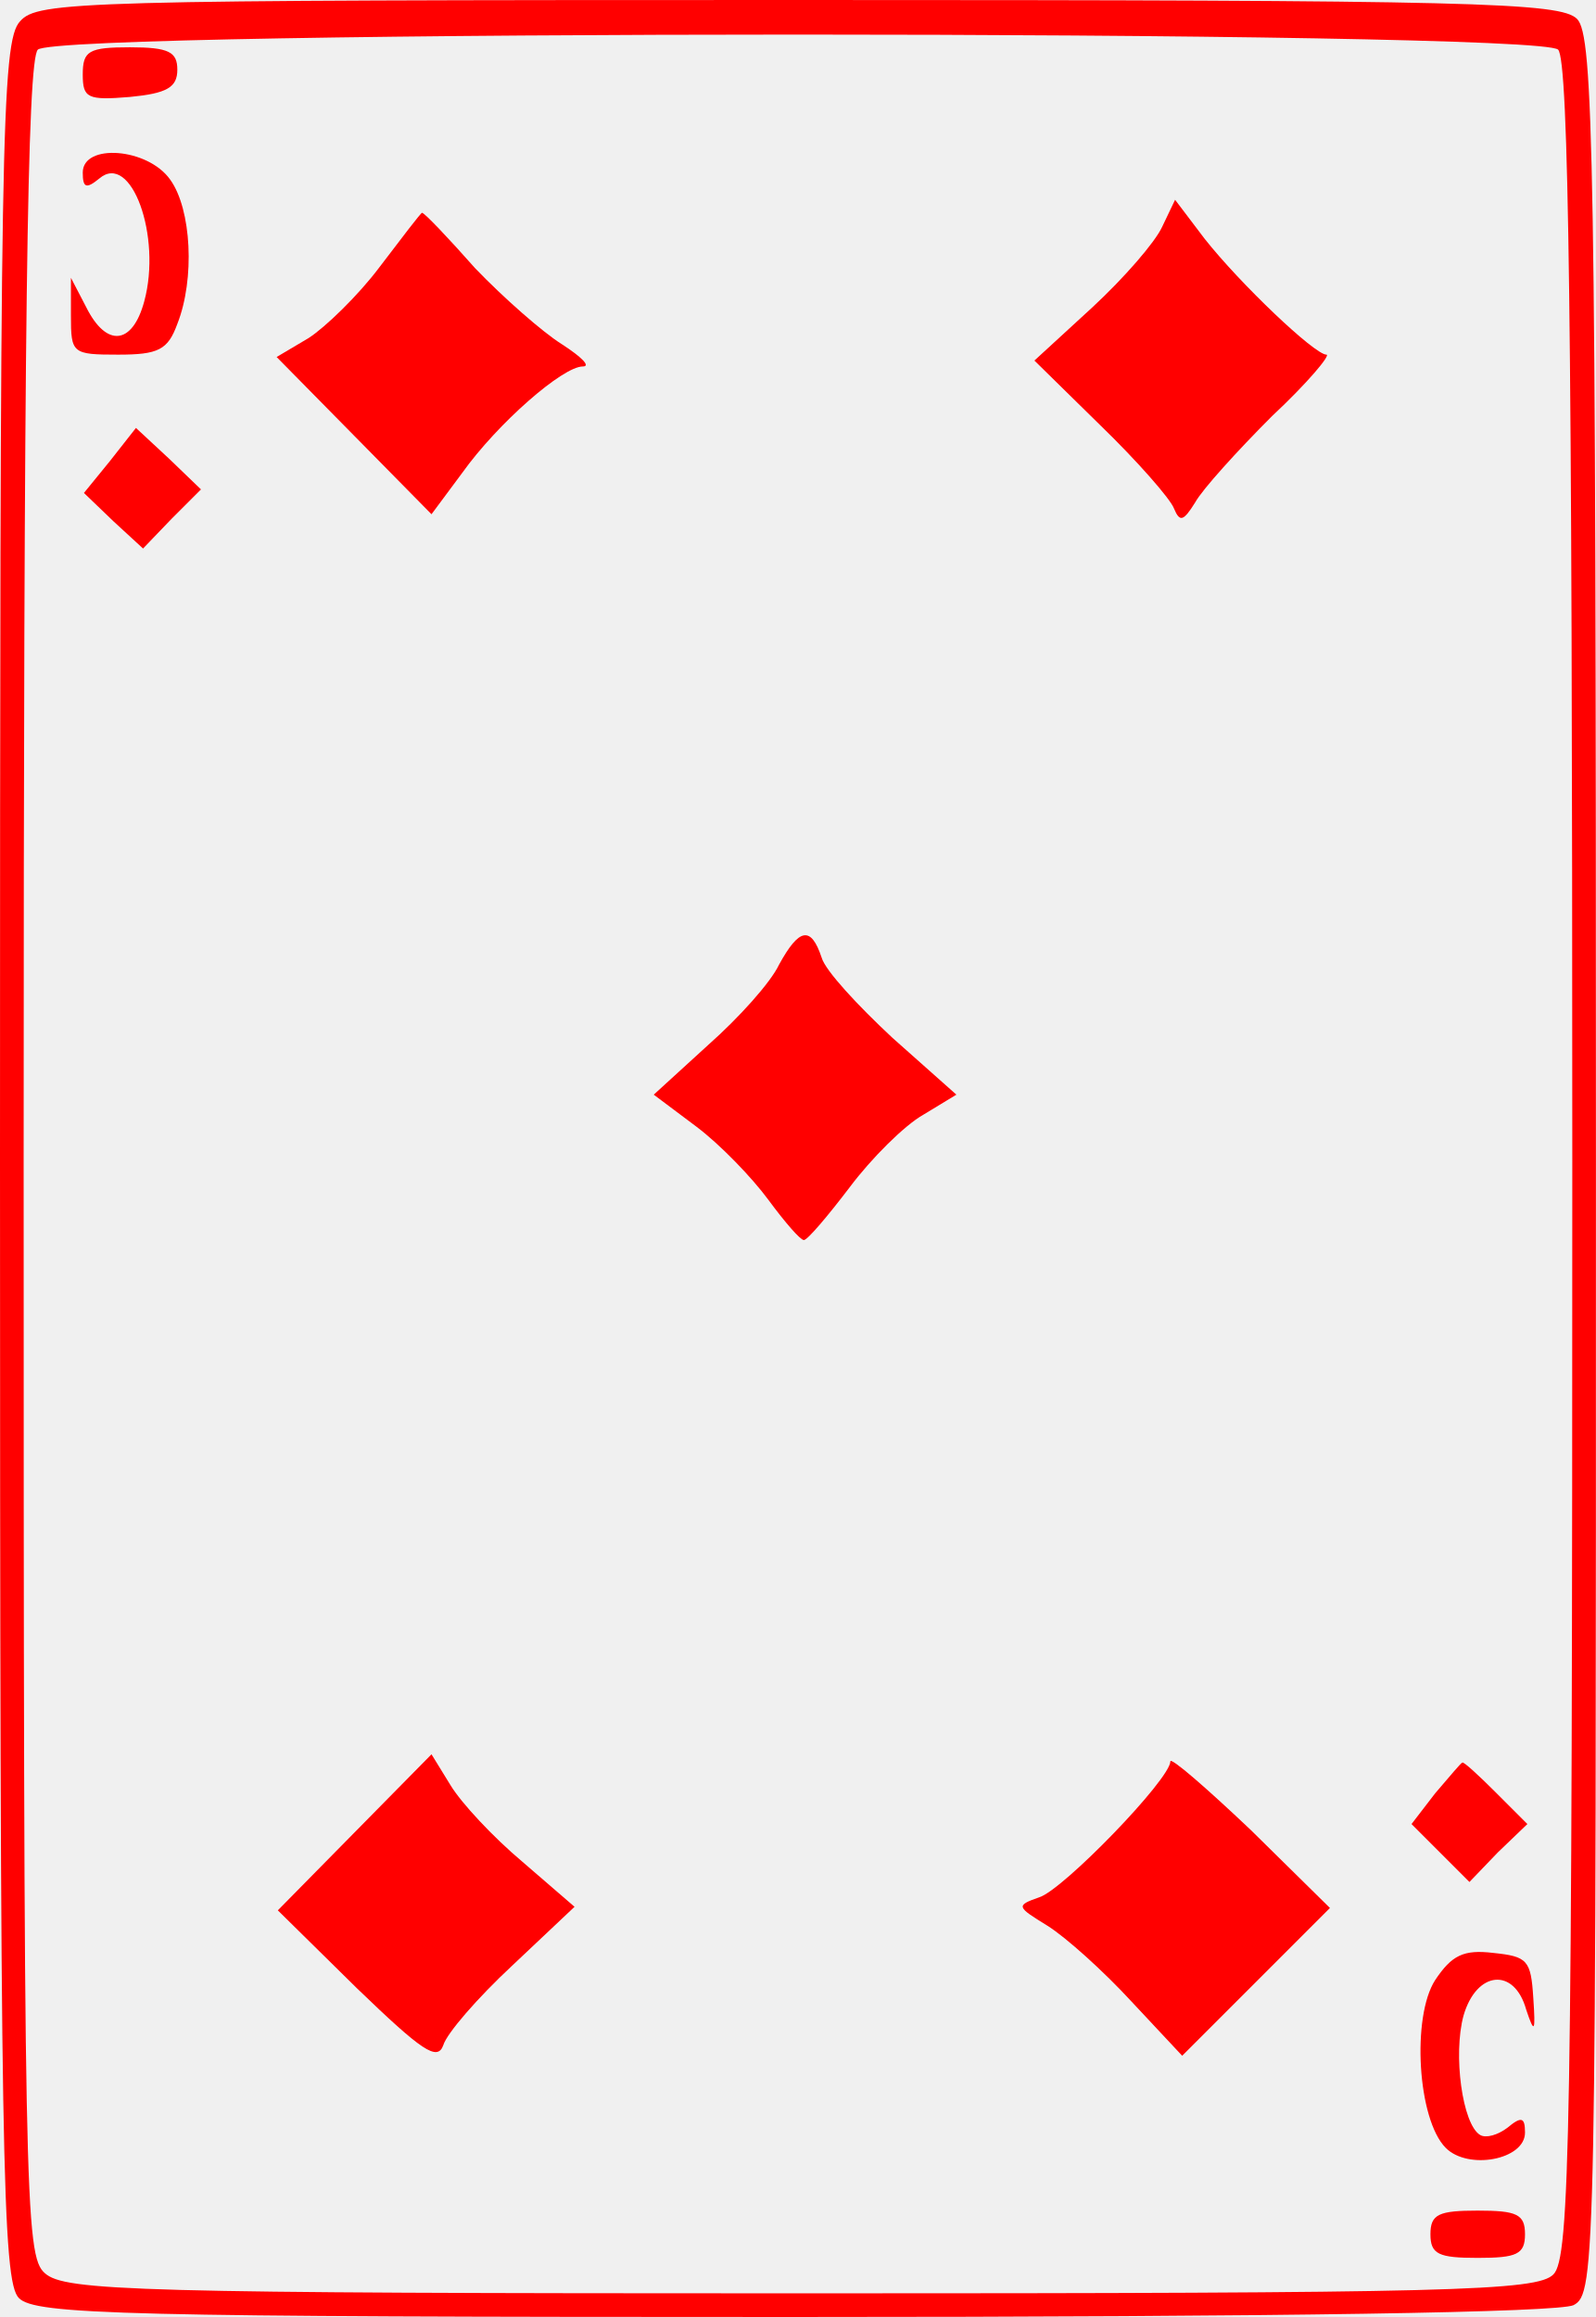
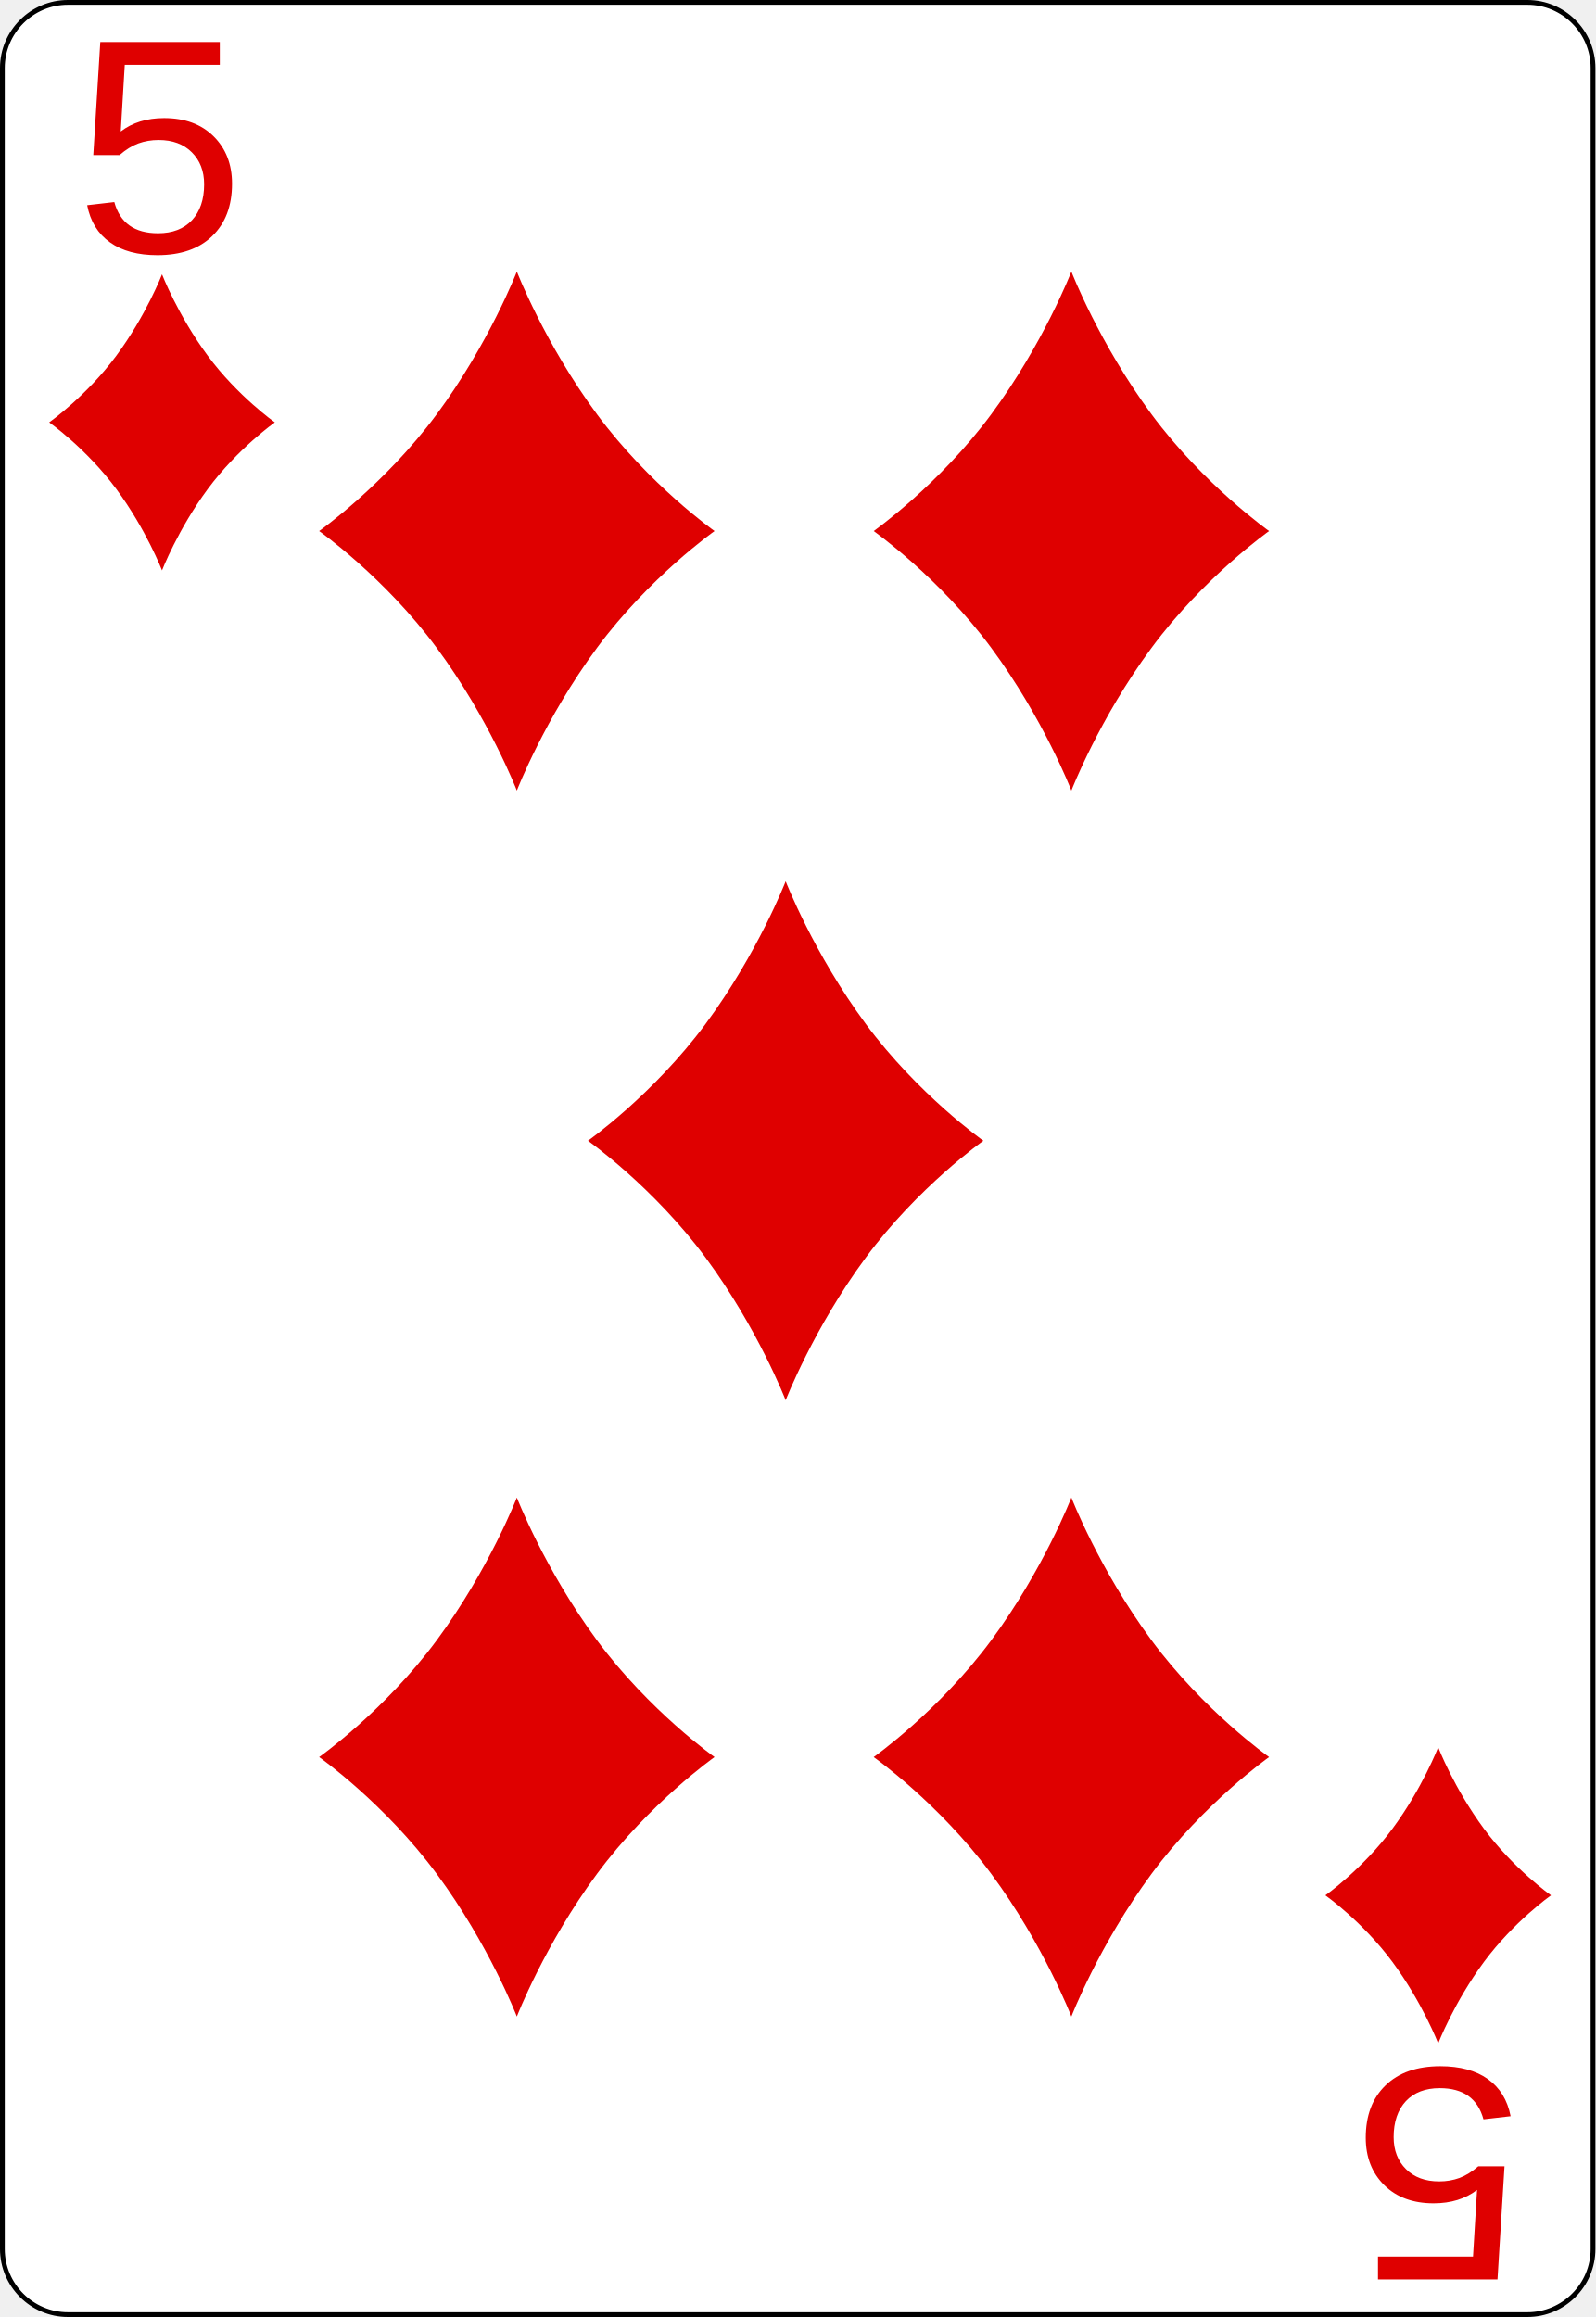
- <svg xmlns="http://www.w3.org/2000/svg" version="1.0" width="135pt" height="196pt" viewBox="0 0 135 196" preserveAspectRatio="xMidYMid meet">
-   <g transform="translate(0,196) scale(0.1,-0.1)" fill="#FF0000" stroke="none">
-     <path d="M17 1942 c-16 -17 -17 -98 -17 -965 0 -846 2 -947 16 -961 14 -14 87 -16 655 -16 422 0 647 4 660 10 19 10 19 32 19 965 0 854 -2 955 -16 969 -14 14 -87 16 -658 16 -610 0 -644 -1 -659 -18z m1301 -24 c9 -9 12 -231 12 -939 0 -830 -2 -929 -16 -943 -14 -14 -85 -16 -636 -16 -564 0 -623 2 -640 17 -17 15 -18 58 -18 943 0 707 3 929 12 938 17 17 1269 17 1286 0z" />
-     <path d="M70 1897 c0 -20 4 -22 40 -19 31 3 40 8 40 23 0 15 -7 19 -40 19 -35 0 -40 -3 -40 -23z" />
-     <path d="M70 1814 c0 -13 3 -14 14 -5 27 23 53 -49 38 -104 -10 -37 -32 -39 -49 -5 l-13 25 0 -32 c0 -32 1 -33 40 -33 34 0 42 4 50 26 15 38 12 97 -6 122 -19 27 -74 31 -74 6z" />
-     <path d="M983 1768 c-6 -13 -32 -43 -59 -68 l-49 -45 56 -55 c31 -30 59 -62 62 -70 5 -12 8 -11 18 5 6 11 36 44 65 73 30 28 50 52 46 52 -10 0 -73 60 -103 98 l-25 33 -11 -23z" />
-     <path d="M321 1734 c-18 -24 -46 -51 -60 -60 l-27 -16 66 -67 65 -66 26 35 c30 42 85 90 102 90 7 0 -1 8 -18 19 -16 10 -49 39 -73 64 -23 26 -43 47 -45 47 -1 0 -17 -21 -36 -46z" />
-     <path d="M93 1570 l-22 -27 25 -24 25 -23 24 25 25 25 -27 26 -28 26 -22 -28z" />
-     <path d="M659 1144 c-7 -15 -34 -45 -60 -68 l-46 -42 36 -27 c20 -15 47 -43 61 -62 14 -19 27 -34 30 -34 3 0 20 20 39 45 18 24 46 52 62 61 l28 17 -54 48 c-29 27 -57 57 -60 68 -9 27 -19 25 -36 -6z" />
-     <path d="M300 410 l-65 -66 67 -66 c55 -53 68 -62 73 -48 3 10 29 40 58 67 l53 50 -44 38 c-25 21 -52 50 -61 65 l-16 26 -65 -66z" />
-     <path d="M990 470 c0 -15 -91 -109 -111 -115 -20 -7 -19 -8 7 -24 16 -10 48 -39 71 -64 l43 -46 62 62 63 63 -67 66 c-38 36 -68 62 -68 58z" />
-     <path d="M1214 443 l-20 -26 24 -24 25 -25 24 25 25 24 -27 27 c-14 14 -27 26 -28 25 -1 0 -11 -12 -23 -26z" />
-     <path d="M1214 285 c-20 -31 -15 -118 9 -142 19 -19 67 -10 67 13 0 13 -3 14 -15 4 -8 -6 -18 -9 -23 -6 -15 9 -23 68 -14 101 11 38 43 41 53 5 7 -21 8 -19 6 10 -2 32 -5 35 -34 38 -25 3 -35 -2 -49 -23z" />
-     <path d="M1210 70 c0 -17 7 -20 40 -20 33 0 40 3 40 20 0 17 -7 20 -40 20 -33 0 -40 -3 -40 -20z" />
+ <svg xmlns="http://www.w3.org/2000/svg" xmlns:xlink="http://www.w3.org/1999/xlink" width="167.087pt" height="242.667pt" viewBox="0 0 167.087 242.667" xml:space="preserve" id="svg2" version="1.1">
+   <defs id="defs41">
+     <radialGradient xlink:href="#linearGradient3773" id="radialGradient3781" cx="-0.158" cy="-8.835" fx="-0.158" fy="-8.835" r="8" gradientTransform="matrix(-1.584269,-0.02349808,0.03071979,-2.477574,-0.2485638,-26.71351)" gradientUnits="userSpaceOnUse" />
+     <linearGradient id="linearGradient3773">
+       <stop style="stop-color:#000000;stop-opacity:1;" offset="0" id="stop3775" />
+       <stop style="stop-color:#000000;stop-opacity:0.649;" offset="1" id="stop3777" />
+     </linearGradient>
+     <radialGradient xlink:href="#linearGradient3773" id="radialGradient3957" cx="-0.158" cy="-8.835" fx="-0.158" fy="-8.835" r="8" gradientTransform="matrix(-1.584269,-0.02349808,0.03071979,-2.477574,-0.2485638,-26.71351)" gradientUnits="userSpaceOnUse" />
+     <linearGradient id="linearGradient3959">
+       <stop style="stop-color:#000000;stop-opacity:1;" offset="0" id="stop3961" />
+       <stop style="stop-color:#000000;stop-opacity:0.649;" offset="1" id="stop3963" />
+     </linearGradient>
+     <radialGradient r="81.903" fy="509.476" fx="168.025" cy="509.476" cx="168.025" gradientTransform="matrix(1.25656,-0.7774064,0.3366382,0.5361257,-221.2021,359.2426)" gradientUnits="userSpaceOnUse" id="radialGradient3975" xlink:href="#linearGradient3784-4" />
+     <linearGradient id="linearGradient3784-4">
+       <stop style="stop-color:#ffffff;stop-opacity:0.435;" offset="0" id="stop3786-8" />
+       <stop style="stop-color:#000000;stop-opacity:0;" offset="1" id="stop3788-6" />
+     </linearGradient>
+     <radialGradient xlink:href="#linearGradient3784-4-5" id="radialGradient3929" gradientUnits="userSpaceOnUse" gradientTransform="matrix(1.25656,-0.7774064,0.3366382,0.5361257,-221.2021,359.2426)" cx="168.025" cy="509.476" fx="168.025" fy="509.476" r="81.903" />
+     <linearGradient id="linearGradient3784-4-5">
+       <stop style="stop-color:#ffffff;stop-opacity:0.489;" offset="0" id="stop3786-8-0" />
+       <stop style="stop-color:#000000;stop-opacity:0;" offset="1" id="stop3788-6-3" />
+     </linearGradient>
+     <radialGradient xlink:href="#linearGradient3784-4-1" id="radialGradient3927" gradientUnits="userSpaceOnUse" gradientTransform="matrix(1.25656,-0.7774064,0.3366382,0.5361257,-221.2021,359.2426)" cx="168.025" cy="509.476" fx="168.025" fy="509.476" r="81.903" />
+     <linearGradient id="linearGradient3784-4-1">
+       <stop style="stop-color:#ffffff;stop-opacity:0.237;" offset="0" id="stop3786-8-03" />
+       <stop style="stop-color:#000000;stop-opacity:0;" offset="1" id="stop3788-6-6" />
+     </linearGradient>
+     <linearGradient id="linearGradient3768">
+       <stop style="stop-color:#df0000;stop-opacity:1;" offset="0" id="stop3770" />
+       <stop style="stop-color:#df0000;stop-opacity:0.672;" offset="1" id="stop3772" />
+     </linearGradient>
+     <linearGradient id="linearGradient3784-4-6">
+       <stop style="stop-color:#ffffff;stop-opacity:0.313;" offset="0" id="stop3786-8-8" />
+       <stop style="stop-color:#000000;stop-opacity:0;" offset="1" id="stop3788-6-8" />
+     </linearGradient>
+     <radialGradient r="81.903" fy="492.632" fx="159.354" cy="492.632" cx="159.354" gradientTransform="matrix(1.089478,-0.715138,0.4464527,0.6562658,-244.9333,290.9185)" gradientUnits="userSpaceOnUse" id="radialGradient4013-8" xlink:href="#linearGradient3784-4-2" />
+     <linearGradient id="linearGradient3784-4-2">
+       <stop style="stop-color:#ffffff;stop-opacity:0.29;" offset="0" id="stop3786-8-1" />
+       <stop style="stop-color:#000000;stop-opacity:0;" offset="1" id="stop3788-6-5" />
+     </linearGradient>
+     <linearGradient id="linearGradient2984">
+       <stop style="stop-color:#df0000;stop-opacity:1;" offset="0" id="stop2986" />
+       <stop style="stop-color:#df0000;stop-opacity:0.641;" offset="1" id="stop2988" />
+     </linearGradient>
+     <linearGradient id="linearGradient3784-4-4">
+       <stop style="stop-color:#ffffff;stop-opacity:0.435;" offset="0" id="stop3786-8-8-2" />
+       <stop style="stop-color:#000000;stop-opacity:0;" offset="1" id="stop3788-6-1" />
+     </linearGradient>
+     <radialGradient r="81.903" fy="511.223" fx="171.487" cy="511.223" cx="171.487" gradientTransform="matrix(1.152989,-0.6739155,0.3948202,0.6754904,-233.6326,270.4008)" gradientUnits="userSpaceOnUse" id="radialGradient3100" xlink:href="#linearGradient3784-4-4" />
+     <radialGradient xlink:href="#linearGradient2984" id="radialGradient3137" gradientUnits="userSpaceOnUse" gradientTransform="matrix(-1.122416,0.00551393,-0.00908973,-1.85031,-0.0293938,-10.2277)" cx="1.6632675e-13" cy="-3.234" fx="1.6632675e-13" fy="-3.234" r="8" />
+   </defs>
+   <g id="Layer_x0020_1" style="fill-rule:nonzero;clip-rule:nonzero;stroke:#000000;stroke-miterlimit:4;">
+     <path style="fill:#FFFFFF;stroke-width:0.5;" d="M166.837,235.548c0,3.777-3.087,6.869-6.871,6.869H7.111c-3.775,0-6.861-3.092-6.861-6.869V7.12C0.25,3.343,3.336,0.25,7.111,0.25h152.855    c3.784,0,6.871,3.093,6.871,6.87v228.428z" id="path5" />
+     <g style="stroke:none;" id="g7">
+       <g id="g9">
+ 				
+ 			</g>
+     </g>
+     <g id="g15">
+ 			
+ 		</g>
+     <g id="g19">
+ 			
+ 		</g>
+     <g style="stroke:none;" id="g23">
+       <g id="g25">
+ 				
+ 			</g>
+     </g>
+     <g style="stroke:none;" id="g31">
+       <g id="g33">
+ 				
+ 			</g>
+     </g>
+   </g>
+   <text xml:space="preserve" style="font-size:32px;font-style:normal;font-weight:normal;line-height:125%;letter-spacing:0px;word-spacing:0px;fill:#df0000;fill-opacity:1;stroke:none;font-family:Bitstream Vera Sans" x="7.846" y="26.413" id="text3788">
+     <tspan id="tspan3790" x="7.846" y="26.413" style="font-style:normal;font-variant:normal;font-weight:normal;font-stretch:normal;fill:#df0000;fill-opacity:1;font-family:Arial;-inkscape-font-specification:Arial">5</tspan>
+   </text>
+   <text xml:space="preserve" style="font-size:32px;font-style:normal;font-weight:normal;line-height:125%;letter-spacing:0px;word-spacing:0px;fill:#df0000;fill-opacity:1;stroke:none;font-family:Bitstream Vera Sans" x="-159.488" y="-216.715" id="text3788-4" transform="scale(-1,-1)">
+     <tspan id="tspan3790-3" x="-159.488" y="-216.715" style="font-style:normal;font-variant:normal;font-weight:normal;font-stretch:normal;fill:#df0000;fill-opacity:1;font-family:Arial;-inkscape-font-specification:Arial">5</tspan>
+   </text>
+   <g transform="matrix(1.476906,0,0,1.476906,16.9681,44.23616)" id="layer1-2-6">
+     <path style="fill:#df0000" id="dl-6" d="M 3.243,-4.725 C 1.126,-7.589 0,-10.5 0,-10.5 c 0,0 -1.126,2.911 -3.243,5.775 C -5.361,-1.862 -8,0 -8,0 -8,0 -5.361,1.861 -3.243,4.726 -1.126,7.589 0,10.5 0,10.5 0,10.5 1.126,7.589 3.243,4.726 5.361,1.861 8,0 8,0 8,0 5.361,-1.862 3.243,-4.725 z" />
+   </g>
+   <g transform="matrix(1.476906,0,0,1.476906,150.6209,198.5035)" id="layer1-2-6-4">
+     <path style="fill:#df0000" id="dl-6-9" d="M 3.243,-4.725 C 1.126,-7.589 0,-10.5 0,-10.5 c 0,0 -1.126,2.911 -3.243,5.775 C -5.361,-1.862 -8,0 -8,0 -8,0 -5.361,1.861 -3.243,4.726 -1.126,7.589 0,10.5 0,10.5 0,10.5 1.126,7.589 3.243,4.726 5.361,1.861 8,0 8,0 8,0 5.361,-1.862 3.243,-4.725 z" />
+   </g>
+   <g transform="matrix(2.588291,0,0,2.588291,112.2055,184.0219)" id="layer1-2-6-8">
+     <path style="fill:#df0000" id="dl-6-8" d="M 3.243,-4.725 C 1.126,-7.589 0,-10.5 0,-10.5 c 0,0 -1.126,2.911 -3.243,5.775 C -5.361,-1.862 -8,0 -8,0 -8,0 -5.361,1.861 -3.243,4.726 -1.126,7.589 0,10.5 0,10.5 0,10.5 1.126,7.589 3.243,4.726 5.361,1.861 8,0 8,0 8,0 5.361,-1.862 3.243,-4.725 z" />
+   </g>
+   <g transform="matrix(2.588291,0,0,2.588291,112.2055,55.61954)" id="layer1-2-6-8-2">
+     <path style="fill:#df0000" id="dl-6-8-6" d="M 3.243,-4.725 C 1.126,-7.589 0,-10.5 0,-10.5 c 0,0 -1.126,2.911 -3.243,5.775 C -5.361,-1.862 -8,0 -8,0 -8,0 -5.361,1.861 -3.243,4.726 -1.126,7.589 0,10.5 0,10.5 0,10.5 1.126,7.589 3.243,4.726 5.361,1.861 8,0 8,0 8,0 5.361,-1.862 3.243,-4.725 z" />
+   </g>
+   <g transform="matrix(2.588291,0,0,2.588291,54.12873,184.0219)" id="layer1-2-6-8-8">
+     <path style="fill:#df0000" id="dl-6-8-8" d="M 3.243,-4.725 C 1.126,-7.589 0,-10.5 0,-10.5 c 0,0 -1.126,2.911 -3.243,5.775 C -5.361,-1.862 -8,0 -8,0 -8,0 -5.361,1.861 -3.243,4.726 -1.126,7.589 0,10.5 0,10.5 0,10.5 1.126,7.589 3.243,4.726 5.361,1.861 8,0 8,0 8,0 5.361,-1.862 3.243,-4.725 z" />
+   </g>
+   <g transform="matrix(2.588291,0,0,2.588291,54.12873,55.61954)" id="layer1-2-6-8-2-4">
+     <path style="fill:#df0000" id="dl-6-8-6-3" d="M 3.243,-4.725 C 1.126,-7.589 0,-10.5 0,-10.5 c 0,0 -1.126,2.911 -3.243,5.775 C -5.361,-1.862 -8,0 -8,0 -8,0 -5.361,1.861 -3.243,4.726 -1.126,7.589 0,10.5 0,10.5 0,10.5 1.126,7.589 3.243,4.726 5.361,1.861 8,0 8,0 8,0 5.361,-1.862 3.243,-4.725 z" />
+   </g>
+   <g transform="matrix(2.588291,0,0,2.588291,82.28364,119.474)" id="layer1-2-6-8-2-4-6">
+     <path style="fill:#df0000" id="dl-6-8-6-3-8" d="M 3.243,-4.725 C 1.126,-7.589 0,-10.5 0,-10.5 c 0,0 -1.126,2.911 -3.243,5.775 C -5.361,-1.862 -8,0 -8,0 -8,0 -5.361,1.861 -3.243,4.726 -1.126,7.589 0,10.5 0,10.5 0,10.5 1.126,7.589 3.243,4.726 5.361,1.861 8,0 8,0 8,0 5.361,-1.862 3.243,-4.725 z" />
  </g>
</svg>
